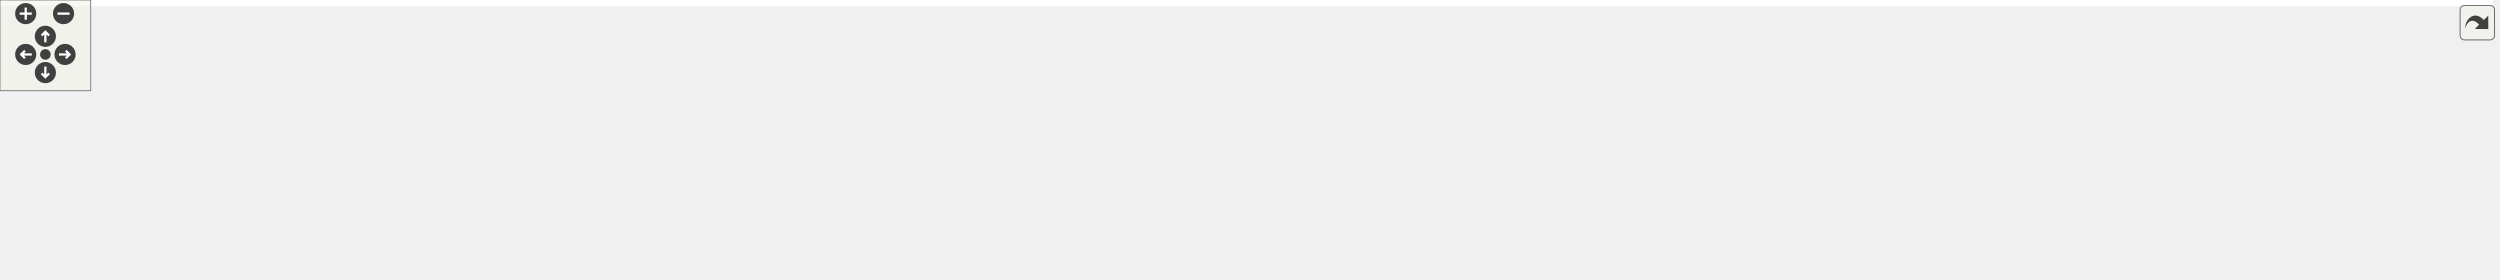
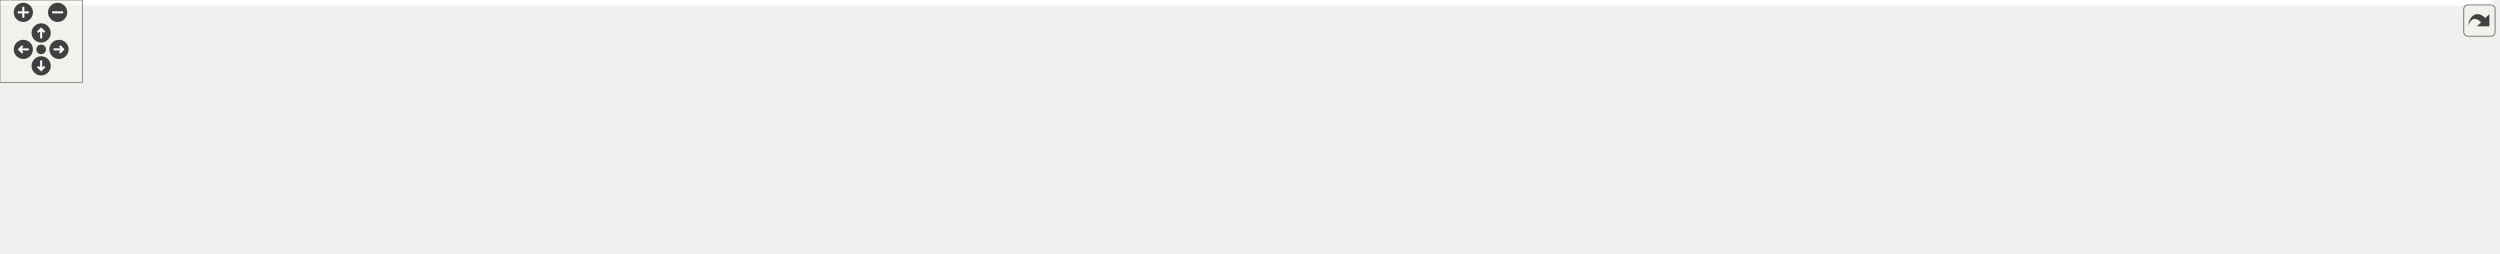
<svg xmlns="http://www.w3.org/2000/svg" xmlns:xlink="http://www.w3.org/1999/xlink" id="main" version="1.1" xml:space="preserve">
  <style type="text/css">
.edge:hover path { stroke: red; }
.edge:hover polygon { stroke: red; fill: red; }
</style>
  <defs>
    <circle id="rim" cx="0" cy="0" r="7" />
    <circle id="rim2" cx="0" cy="0" r="3.5" />
    <g id="zoomPlus">
      <use xlink:href="#rim" fill="#404040">
        <set attributeName="fill" to="#808080" begin="zoomplus.mouseover" end="zoomplus.mouseout" />
      </use>
      <path d="M-4,0h8M0,-4v8" fill="none" stroke="white" stroke-width="1.5" pointer-events="none" />
    </g>
    <g id="zoomMin">
      <use xlink:href="#rim" fill="#404040">
        <set attributeName="fill" to="#808080" begin="zoomminus.mouseover" end="zoomminus.mouseout" />
      </use>
      <path d="M-4,0h8" fill="none" stroke="white" stroke-width="1.5" pointer-events="none" />
    </g>
    <g id="dirArrow">
      <path fill="none" stroke="white" stroke-width="1.5" d="M0,-3.0v7 M-2.5,-0.5L0,-3.0L2.5,-0.5" />
    </g>
    <g id="resetDef">
      <use xlink:href="#rim2" fill="#404040">
        <set attributeName="fill" to="#808080" begin="reset.mouseover" end="reset.mouseout" />
      </use>
    </g>
  </defs>
  <svg id="graph" class="graph">
    <g id="viewport">
-       <polygon fill="#ffffff" stroke="transparent" points="-4,4 -4,-124 1648,-124 1648,4 -4,4" />
+       <polygon fill="#ffffff" stroke="transparent" points="-4,4 -4,-124 1817,-124 1817,4 -4,4" />
      <g id="node1" class="node">
-         <polygon fill="#bfbfbf" stroke="#000000" points="760,-78.5 760,-119.5 870,-119.5 870,-78.5 760,-78.5" />
-         <text text-anchor="start" x="768" y="-107.5" font-family="Helvetica,sans-Serif" font-size="10.00" fill="#000000">tensorflow/tensorflow</text>
-         <text text-anchor="start" x="768" y="-96.5" font-family="Helvetica,sans-Serif" font-size="10.00" fill="#000000">/compiler/tf2xla/xla</text>
-         <text text-anchor="middle" x="815" y="-85.5" font-family="Helvetica,sans-Serif" font-size="10.00" fill="#000000">_compiler.h</text>
+         <polygon fill="#bfbfbf" stroke="#000000" points="834,-78.5 834,-119.5 956,-119.5 956,-78.5 834,-78.5" />
+         <text text-anchor="start" x="842" y="-107.5" font-family="Helvetica,sans-Serif" font-size="10.00" fill="#000000">tensorflow/tensorflow</text>
+         <text text-anchor="start" x="842" y="-96.5" font-family="Helvetica,sans-Serif" font-size="10.00" fill="#000000">/compiler/tf2xla/xla</text>
+         <text text-anchor="middle" x="895" y="-85.5" font-family="Helvetica,sans-Serif" font-size="10.00" fill="#000000">_compiler.h</text>
      </g>
      <g id="node2" class="node">
-         <polygon fill="#ffffff" stroke="#bfbfbf" points="0,-.5 0,-41.5 108,-41.5 108,-.5 0,-.5" />
+         <polygon fill="#ffffff" stroke="#bfbfbf" points="0,-.5 0,-41.5 120,-41.5 120,-.5 0,-.5" />
        <text text-anchor="start" x="8" y="-29.5" font-family="Helvetica,sans-Serif" font-size="10.00" fill="#000000">tensorflow/compiler</text>
        <text text-anchor="start" x="8" y="-18.5" font-family="Helvetica,sans-Serif" font-size="10.00" fill="#000000">/tf2xla/host_compute</text>
-         <text text-anchor="middle" x="54" y="-7.5" font-family="Helvetica,sans-Serif" font-size="10.00" fill="#000000">_metadata.pb.h</text>
+         <text text-anchor="middle" x="60" y="-7.5" font-family="Helvetica,sans-Serif" font-size="10.00" fill="#000000">_metadata.pb.h</text>
      </g>
      <g id="edge1" class="edge">
-         <path fill="none" stroke="#191970" d="M759.822,-96.21C620.834,-88.914 258.066,-68.141 118.149,-41.919" />
-         <polygon fill="#191970" stroke="#191970" points="118.558,-38.433 108.071,-39.941 117.209,-45.302 118.558,-38.433" />
+         <path fill="none" stroke="#191970" d="M833.919,-96.202C680.759,-88.912 282.369,-68.191 130.115,-41.938" />
+         <polygon fill="#191970" stroke="#191970" points="130.478,-38.447 120.016,-40.12 129.238,-45.337 130.478,-38.447" />
      </g>
      <g id="node3" class="node">
-         <polygon fill="#ffffff" stroke="#bfbfbf" points="126,-.5 126,-41.5 240,-41.5 240,-.5 126,-.5" />
-         <text text-anchor="start" x="134" y="-29.5" font-family="Helvetica,sans-Serif" font-size="10.00" fill="#000000">tensorflow/compiler</text>
-         <text text-anchor="start" x="134" y="-18.5" font-family="Helvetica,sans-Serif" font-size="10.00" fill="#000000">/tf2xla/xla_compilation</text>
-         <text text-anchor="middle" x="183" y="-7.5" font-family="Helvetica,sans-Serif" font-size="10.00" fill="#000000">_device.h</text>
+         <polygon fill="#ffffff" stroke="#bfbfbf" points="138.5,-.5 138.5,-41.5 267.5,-41.5 267.5,-.5 138.5,-.5" />
+         <text text-anchor="start" x="146.5" y="-29.5" font-family="Helvetica,sans-Serif" font-size="10.00" fill="#000000">tensorflow/compiler</text>
+         <text text-anchor="start" x="146.5" y="-18.5" font-family="Helvetica,sans-Serif" font-size="10.00" fill="#000000">/tf2xla/xla_compilation</text>
+         <text text-anchor="middle" x="203" y="-7.5" font-family="Helvetica,sans-Serif" font-size="10.00" fill="#000000">_device.h</text>
      </g>
      <g id="edge2" class="edge">
-         <path fill="none" stroke="#191970" d="M759.787,-97.24C659.609,-93.225 441.34,-80.692 250,-41.992" />
-         <polygon fill="#191970" stroke="#191970" points="250.544,-38.531 240.044,-39.949 249.137,-45.388 250.544,-38.531" />
+         <path fill="none" stroke="#191970" d="M833.961,-97.1C724.213,-92.873 486.367,-80.014 277.724,-41.955" />
+         <polygon fill="#191970" stroke="#191970" points="278.281,-38.499 267.811,-40.123 277.009,-45.382 278.281,-38.499" />
      </g>
      <g id="node4" class="node">
-         <polygon fill="#ffffff" stroke="#bfbfbf" points="258.5,-6 258.5,-36 377.5,-36 377.5,-6 258.5,-6" />
-         <text text-anchor="start" x="266.5" y="-24" font-family="Helvetica,sans-Serif" font-size="10.00" fill="#000000">tensorflow/compiler</text>
-         <text text-anchor="middle" x="318" y="-13" font-family="Helvetica,sans-Serif" font-size="10.00" fill="#000000">/xla/client/local_client.h</text>
+         <polygon fill="#ffffff" stroke="#bfbfbf" points="286,-6 286,-36 418,-36 418,-6 286,-6" />
+         <text text-anchor="start" x="294" y="-24" font-family="Helvetica,sans-Serif" font-size="10.00" fill="#000000">tensorflow/compiler</text>
+         <text text-anchor="middle" x="352" y="-13" font-family="Helvetica,sans-Serif" font-size="10.00" fill="#000000">/xla/client/local_client.h</text>
      </g>
      <g id="edge3" class="edge">
-         <path fill="none" stroke="#191970" d="M759.779,-94.546C677.764,-87.28 519.222,-70.724 387,-42 382.614,-41.047 378.104,-39.95 373.59,-38.766" />
-         <polygon fill="#191970" stroke="#191970" points="374.318,-35.337 363.748,-36.062 372.464,-42.087 374.318,-35.337" />
+         <path fill="none" stroke="#191970" d="M833.95,-94.54C744.156,-87.311 571.478,-70.852 427,-42 421.99,-41 416.826,-39.837 411.661,-38.582" />
+         <polygon fill="#191970" stroke="#191970" points="412.324,-35.139 401.77,-36.073 410.602,-41.924 412.324,-35.139" />
      </g>
      <g id="node5" class="node">
-         <polygon fill="#ffffff" stroke="#bfbfbf" points="396,-6 396,-36 520,-36 520,-6 396,-6" />
-         <text text-anchor="start" x="404" y="-24" font-family="Helvetica,sans-Serif" font-size="10.00" fill="#000000">tensorflow/core/common</text>
-         <text text-anchor="middle" x="458" y="-13" font-family="Helvetica,sans-Serif" font-size="10.00" fill="#000000">_runtime/device.h</text>
+         <polygon fill="#ffffff" stroke="#bfbfbf" points="436.5,-6 436.5,-36 573.5,-36 573.5,-6 436.5,-6" />
+         <text text-anchor="start" x="444.5" y="-24" font-family="Helvetica,sans-Serif" font-size="10.00" fill="#000000">tensorflow/core/common</text>
+         <text text-anchor="middle" x="505" y="-13" font-family="Helvetica,sans-Serif" font-size="10.00" fill="#000000">_runtime/device.h</text>
      </g>
      <g id="edge4" class="edge">
-         <path fill="none" stroke="#191970" d="M759.844,-89.543C702.005,-79.269 608.626,-61.667 529,-42 524.929,-40.994 520.742,-39.904 516.535,-38.767" />
-         <polygon fill="#191970" stroke="#191970" points="517.3,-35.347 506.729,-36.046 515.429,-42.092 517.3,-35.347" />
+         <path fill="none" stroke="#191970" d="M833.803,-89.457C770.477,-79.208 668.856,-61.714 582,-42 577.347,-40.944 572.552,-39.792 567.738,-38.589" />
+         <polygon fill="#191970" stroke="#191970" points="568.424,-35.152 557.869,-36.062 566.688,-41.933 568.424,-35.152" />
      </g>
      <g id="node6" class="node">
-         <polygon fill="#ffffff" stroke="#bfbfbf" points="538,-6 538,-36 662,-36 662,-6 538,-6" />
-         <text text-anchor="start" x="546" y="-24" font-family="Helvetica,sans-Serif" font-size="10.00" fill="#000000">tensorflow/core/common</text>
-         <text text-anchor="middle" x="600" y="-13" font-family="Helvetica,sans-Serif" font-size="10.00" fill="#000000">_runtime/device_mgr.h</text>
+         <polygon fill="#ffffff" stroke="#bfbfbf" points="591.5,-6 591.5,-36 728.5,-36 728.5,-6 591.5,-6" />
+         <text text-anchor="start" x="599.5" y="-24" font-family="Helvetica,sans-Serif" font-size="10.00" fill="#000000">tensorflow/core/common</text>
+         <text text-anchor="middle" x="660" y="-13" font-family="Helvetica,sans-Serif" font-size="10.00" fill="#000000">_runtime/device_mgr.h</text>
      </g>
      <g id="edge5" class="edge">
-         <path fill="none" stroke="#191970" d="M759.911,-79.014C726.279,-66.813 683.586,-51.324 650.774,-39.42" />
-         <polygon fill="#191970" stroke="#191970" points="651.958,-36.127 641.364,-36.007 649.571,-42.707 651.958,-36.127" />
+         <path fill="none" stroke="#191970" d="M833.87,-78.71C797.075,-66.497 750.615,-51.076 714.979,-39.248" />
+         <polygon fill="#191970" stroke="#191970" points="715.826,-35.842 705.232,-36.013 713.62,-42.485 715.826,-35.842" />
      </g>
      <g id="node7" class="node">
-         <polygon fill="#ffffff" stroke="#bfbfbf" points="680,-6 680,-36 804,-36 804,-6 680,-6" />
-         <text text-anchor="start" x="688" y="-24" font-family="Helvetica,sans-Serif" font-size="10.00" fill="#000000">tensorflow/core/common</text>
-         <text text-anchor="middle" x="742" y="-13" font-family="Helvetica,sans-Serif" font-size="10.00" fill="#000000">_runtime/function.h</text>
+         <polygon fill="#ffffff" stroke="#bfbfbf" points="746.5,-6 746.5,-36 883.5,-36 883.5,-6 746.5,-6" />
+         <text text-anchor="start" x="754.5" y="-24" font-family="Helvetica,sans-Serif" font-size="10.00" fill="#000000">tensorflow/core/common</text>
+         <text text-anchor="middle" x="815" y="-13" font-family="Helvetica,sans-Serif" font-size="10.00" fill="#000000">_runtime/function.h</text>
      </g>
      <g id="edge6" class="edge">
-         <path fill="none" stroke="#191970" d="M795.437,-78.097C785.514,-67.494 773.444,-54.598 763.288,-43.746" />
-         <polygon fill="#191970" stroke="#191970" points="765.678,-41.178 756.289,-36.268 760.567,-45.961 765.678,-41.178" />
+         <path fill="none" stroke="#191970" d="M873.562,-78.097C862.506,-67.318 849.019,-54.168 837.776,-43.207" />
+         <polygon fill="#191970" stroke="#191970" points="840.012,-40.498 830.409,-36.023 835.125,-45.51 840.012,-40.498" />
      </g>
      <g id="node8" class="node">
-         <polygon fill="#ffffff" stroke="#bfbfbf" points="822,-6 822,-36 954,-36 954,-6 822,-6" />
-         <text text-anchor="start" x="830" y="-24" font-family="Helvetica,sans-Serif" font-size="10.00" fill="#000000">tensorflow/core/framework</text>
-         <text text-anchor="middle" x="888" y="-13" font-family="Helvetica,sans-Serif" font-size="10.00" fill="#000000">/function.h</text>
+         <polygon fill="#ffffff" stroke="#bfbfbf" points="902,-6 902,-36 1050,-36 1050,-6 902,-6" />
+         <text text-anchor="start" x="910" y="-24" font-family="Helvetica,sans-Serif" font-size="10.00" fill="#000000">tensorflow/core/framework</text>
+         <text text-anchor="middle" x="976" y="-13" font-family="Helvetica,sans-Serif" font-size="10.00" fill="#000000">/function.h</text>
      </g>
      <g id="edge7" class="edge">
-         <path fill="none" stroke="#191970" d="M834.563,-78.097C844.486,-67.494 856.556,-54.598 866.712,-43.746" />
-         <polygon fill="#191970" stroke="#191970" points="869.433,-45.961 873.711,-36.268 864.322,-41.178 869.433,-45.961" />
+         <path fill="none" stroke="#191970" d="M916.707,-78.097C927.901,-67.318 941.556,-54.168 952.939,-43.207" />
+         <polygon fill="#191970" stroke="#191970" points="955.623,-45.481 960.399,-36.023 950.768,-40.439 955.623,-45.481" />
      </g>
      <g id="node9" class="node">
-         <polygon fill="#ffffff" stroke="#bfbfbf" points="972,-6 972,-36 1094,-36 1094,-6 972,-6" />
-         <text text-anchor="start" x="980" y="-24" font-family="Helvetica,sans-Serif" font-size="10.00" fill="#000000">tensorflow/core/platform</text>
-         <text text-anchor="middle" x="1033" y="-13" font-family="Helvetica,sans-Serif" font-size="10.00" fill="#000000">/env.h</text>
+         <polygon fill="#ffffff" stroke="#bfbfbf" points="1068.5,-6 1068.5,-36 1205.5,-36 1205.5,-6 1068.5,-6" />
+         <text text-anchor="start" x="1076.5" y="-24" font-family="Helvetica,sans-Serif" font-size="10.00" fill="#000000">tensorflow/core/platform</text>
+         <text text-anchor="middle" x="1137" y="-13" font-family="Helvetica,sans-Serif" font-size="10.00" fill="#000000">/env.h</text>
      </g>
      <g id="edge8" class="edge">
-         <path fill="none" stroke="#191970" d="M870.011,-79.317C904.107,-67.118 947.632,-51.544 981.126,-39.56" />
-         <polygon fill="#191970" stroke="#191970" points="982.497,-42.787 990.733,-36.123 980.139,-36.197 982.497,-42.787" />
+         <path fill="none" stroke="#191970" d="M956.067,-79.317C994.242,-67.013 1043.064,-51.277 1080.37,-39.252" />
+         <polygon fill="#191970" stroke="#191970" points="1081.636,-42.522 1090.08,-36.123 1079.488,-35.859 1081.636,-42.522" />
      </g>
      <g id="node10" class="node">
-         <polygon fill="#ffffff" stroke="#bfbfbf" points="1112,-6 1112,-36 1234,-36 1234,-6 1112,-6" />
-         <text text-anchor="start" x="1120" y="-24" font-family="Helvetica,sans-Serif" font-size="10.00" fill="#000000">tensorflow/core/platform</text>
-         <text text-anchor="middle" x="1173" y="-13" font-family="Helvetica,sans-Serif" font-size="10.00" fill="#000000">/mutex.h</text>
+         <polygon fill="#ffffff" stroke="#bfbfbf" points="1223.5,-6 1223.5,-36 1360.5,-36 1360.5,-6 1223.5,-6" />
+         <text text-anchor="start" x="1231.5" y="-24" font-family="Helvetica,sans-Serif" font-size="10.00" fill="#000000">tensorflow/core/platform</text>
+         <text text-anchor="middle" x="1292" y="-13" font-family="Helvetica,sans-Serif" font-size="10.00" fill="#000000">/mutex.h</text>
      </g>
      <g id="edge9" class="edge">
-         <path fill="none" stroke="#191970" d="M870.022,-89.733C928.239,-79.549 1022.616,-61.963 1103,-42 1107.017,-41.002 1111.148,-39.918 1115.297,-38.785" />
-         <polygon fill="#191970" stroke="#191970" points="1116.286,-42.143 1124.968,-36.072 1114.395,-35.403 1116.286,-42.143" />
+         <path fill="none" stroke="#191970" d="M956.077,-89.797C1020.713,-79.667 1125.537,-62.124 1215,-42 1219.655,-40.953 1224.452,-39.807 1229.267,-38.609" />
+         <polygon fill="#191970" stroke="#191970" points="1230.314,-41.954 1239.138,-36.089 1228.582,-35.171 1230.314,-41.954" />
      </g>
      <g id="node11" class="node">
-         <polygon fill="#ffffff" stroke="#bfbfbf" points="1252,-6 1252,-36 1374,-36 1374,-6 1252,-6" />
-         <text text-anchor="start" x="1260" y="-24" font-family="Helvetica,sans-Serif" font-size="10.00" fill="#000000">tensorflow/core/platform</text>
-         <text text-anchor="middle" x="1313" y="-13" font-family="Helvetica,sans-Serif" font-size="10.00" fill="#000000">/notification.h</text>
+         <polygon fill="#ffffff" stroke="#bfbfbf" points="1378.5,-6 1378.5,-36 1515.5,-36 1515.5,-6 1378.5,-6" />
+         <text text-anchor="start" x="1386.5" y="-24" font-family="Helvetica,sans-Serif" font-size="10.00" fill="#000000">tensorflow/core/platform</text>
+         <text text-anchor="middle" x="1447" y="-13" font-family="Helvetica,sans-Serif" font-size="10.00" fill="#000000">/notification.h</text>
      </g>
      <g id="edge10" class="edge">
-         <path fill="none" stroke="#191970" d="M870.207,-94.477C952.202,-87.124 1110.722,-70.461 1243,-42 1247.446,-41.043 1252.019,-39.943 1256.597,-38.758" />
-         <polygon fill="#191970" stroke="#191970" points="1257.843,-42.046 1266.578,-36.051 1256.011,-35.291 1257.843,-42.046" />
+         <path fill="none" stroke="#191970" d="M956.182,-94.548C1047.072,-87.284 1222.861,-70.731 1370,-42 1375.27,-40.971 1380.708,-39.772 1386.144,-38.479" />
+         <polygon fill="#191970" stroke="#191970" points="1387.023,-41.867 1395.888,-36.065 1385.34,-35.072 1387.023,-41.867" />
      </g>
      <g id="node12" class="node">
-         <polygon fill="#ffffff" stroke="#bfbfbf" points="1392,-6 1392,-36 1514,-36 1514,-6 1392,-6" />
-         <text text-anchor="start" x="1400" y="-24" font-family="Helvetica,sans-Serif" font-size="10.00" fill="#000000">tensorflow/core/platform</text>
-         <text text-anchor="middle" x="1453" y="-13" font-family="Helvetica,sans-Serif" font-size="10.00" fill="#000000">/thread_annotations.h</text>
+         <polygon fill="#ffffff" stroke="#bfbfbf" points="1533.5,-6 1533.5,-36 1670.5,-36 1670.5,-6 1533.5,-6" />
+         <text text-anchor="start" x="1541.5" y="-24" font-family="Helvetica,sans-Serif" font-size="10.00" fill="#000000">tensorflow/core/platform</text>
+         <text text-anchor="middle" x="1602" y="-13" font-family="Helvetica,sans-Serif" font-size="10.00" fill="#000000">/thread_annotations.h</text>
      </g>
      <g id="edge11" class="edge">
-         <path fill="none" stroke="#191970" d="M870.348,-96.962C972.529,-92.425 1197.321,-78.816 1383,-42 1387.729,-41.062 1392.597,-39.94 1397.458,-38.709" />
-         <polygon fill="#191970" stroke="#191970" points="1398.624,-42.02 1407.379,-36.054 1396.814,-35.258 1398.624,-42.02" />
+         <path fill="none" stroke="#191970" d="M956.294,-97.035C1069.476,-92.615 1318.564,-79.19 1525,-42 1530.455,-41.017 1536.085,-39.829 1541.702,-38.523" />
+         <polygon fill="#191970" stroke="#191970" points="1542.876,-41.84 1551.759,-36.066 1541.214,-35.04 1542.876,-41.84" />
      </g>
      <g id="node13" class="node">
-         <polygon fill="#ffffff" stroke="#bfbfbf" points="1532,-6 1532,-36 1644,-36 1644,-6 1532,-6" />
-         <text text-anchor="start" x="1540" y="-24" font-family="Helvetica,sans-Serif" font-size="10.00" fill="#000000">tensorflow/core/public</text>
-         <text text-anchor="middle" x="1588" y="-13" font-family="Helvetica,sans-Serif" font-size="10.00" fill="#000000">/version.h</text>
+         <polygon fill="#ffffff" stroke="#bfbfbf" points="1689,-6 1689,-36 1813,-36 1813,-6 1689,-6" />
+         <text text-anchor="start" x="1697" y="-24" font-family="Helvetica,sans-Serif" font-size="10.00" fill="#000000">tensorflow/core/public</text>
+         <text text-anchor="middle" x="1751" y="-13" font-family="Helvetica,sans-Serif" font-size="10.00" fill="#000000">/version.h</text>
      </g>
      <g id="edge12" class="edge">
-         <path fill="none" stroke="#191970" d="M870.169,-96.218C1014.035,-88.697 1398.126,-66.847 1523,-42 1527.438,-41.117 1531.997,-40.031 1536.542,-38.821" />
-         <polygon fill="#191970" stroke="#191970" points="1537.76,-42.114 1546.419,-36.008 1535.843,-35.381 1537.76,-42.114" />
+         <path fill="none" stroke="#191970" d="M956.13,-96.264C1115.546,-88.858 1541.196,-67.263 1680,-42 1685.086,-41.074 1690.327,-39.921 1695.548,-38.635" />
+         <polygon fill="#191970" stroke="#191970" points="1696.731,-41.943 1705.517,-36.022 1694.957,-35.172 1696.731,-41.943" />
      </g>
    </g>
  </svg>
  <g id="navigator" transform="translate(0 0)" fill="#404254">
    <rect fill="#f2f5e9" fill-opacity="0.5" stroke="#606060" stroke-width=".5" x="0" y="0" width="60" height="60" />
    <use id="zoomplus" xlink:href="#zoomPlus" x="17" y="9" />
    <use id="zoomminus" xlink:href="#zoomMin" x="42" y="9" />
    <use id="reset" xlink:href="#resetDef" x="30" y="36" />
    <g id="arrowUp" xlink:href="#dirArrow" transform="translate(30 24)">
      <use xlink:href="#rim" fill="#404040">
        <set attributeName="fill" to="#808080" begin="arrowUp.mouseover" end="arrowUp.mouseout" />
      </use>
      <path fill="none" stroke="white" stroke-width="1.5" d="M0,-3.0v7 M-2.5,-0.5L0,-3.0L2.5,-0.5" />
    </g>
    <g id="arrowRight" xlink:href="#dirArrow" transform="rotate(90) translate(36 -43)">
      <use xlink:href="#rim" fill="#404040">
        <set attributeName="fill" to="#808080" begin="arrowRight.mouseover" end="arrowRight.mouseout" />
      </use>
      <path fill="none" stroke="white" stroke-width="1.5" d="M0,-3.0v7 M-2.5,-0.5L0,-3.0L2.5,-0.5" />
    </g>
    <g id="arrowDown" xlink:href="#dirArrow" transform="rotate(180) translate(-30 -48)">
      <use xlink:href="#rim" fill="#404040">
        <set attributeName="fill" to="#808080" begin="arrowDown.mouseover" end="arrowDown.mouseout" />
      </use>
      <path fill="none" stroke="white" stroke-width="1.5" d="M0,-3.0v7 M-2.5,-0.5L0,-3.0L2.5,-0.5" />
    </g>
    <g id="arrowLeft" xlink:href="#dirArrow" transform="rotate(270) translate(-36 17)">
      <use xlink:href="#rim" fill="#404040">
        <set attributeName="fill" to="#808080" begin="arrowLeft.mouseover" end="arrowLeft.mouseout" />
      </use>
      <path fill="none" stroke="white" stroke-width="1.5" d="M0,-3.0v7 M-2.5,-0.5L0,-3.0L2.5,-0.5" />
    </g>
  </g>
  <svg viewBox="0 0 15 15" width="100%" height="30px" preserveAspectRatio="xMaxYMin meet">
    <g id="arrow_out" transform="scale(0.3 0.3)">
      <a xlink:href="xla__compiler_8h__incl_org.svg" target="_base">
        <rect id="button" ry="5" rx="5" y="6" x="6" height="38" width="38" fill="#f2f5e9" fill-opacity="0.5" stroke="#606060" stroke-width="1.0" />
        <path id="arrow" d="M 11.5,31.437 C 11.94,20.098 22.043,11.323 32.159,21.979 L 37.069,17.246 C 37.069,17.246 37.088,32 37.088,32 L 22.16,31.978 C 22.16,31.978 26.998,27.14 26.998,27.14 C 18.529,18.264 13.292,25.23 11.5,31.437 z" style="fill:#404040;" />
      </a>
    </g>
  </svg>
</svg>
